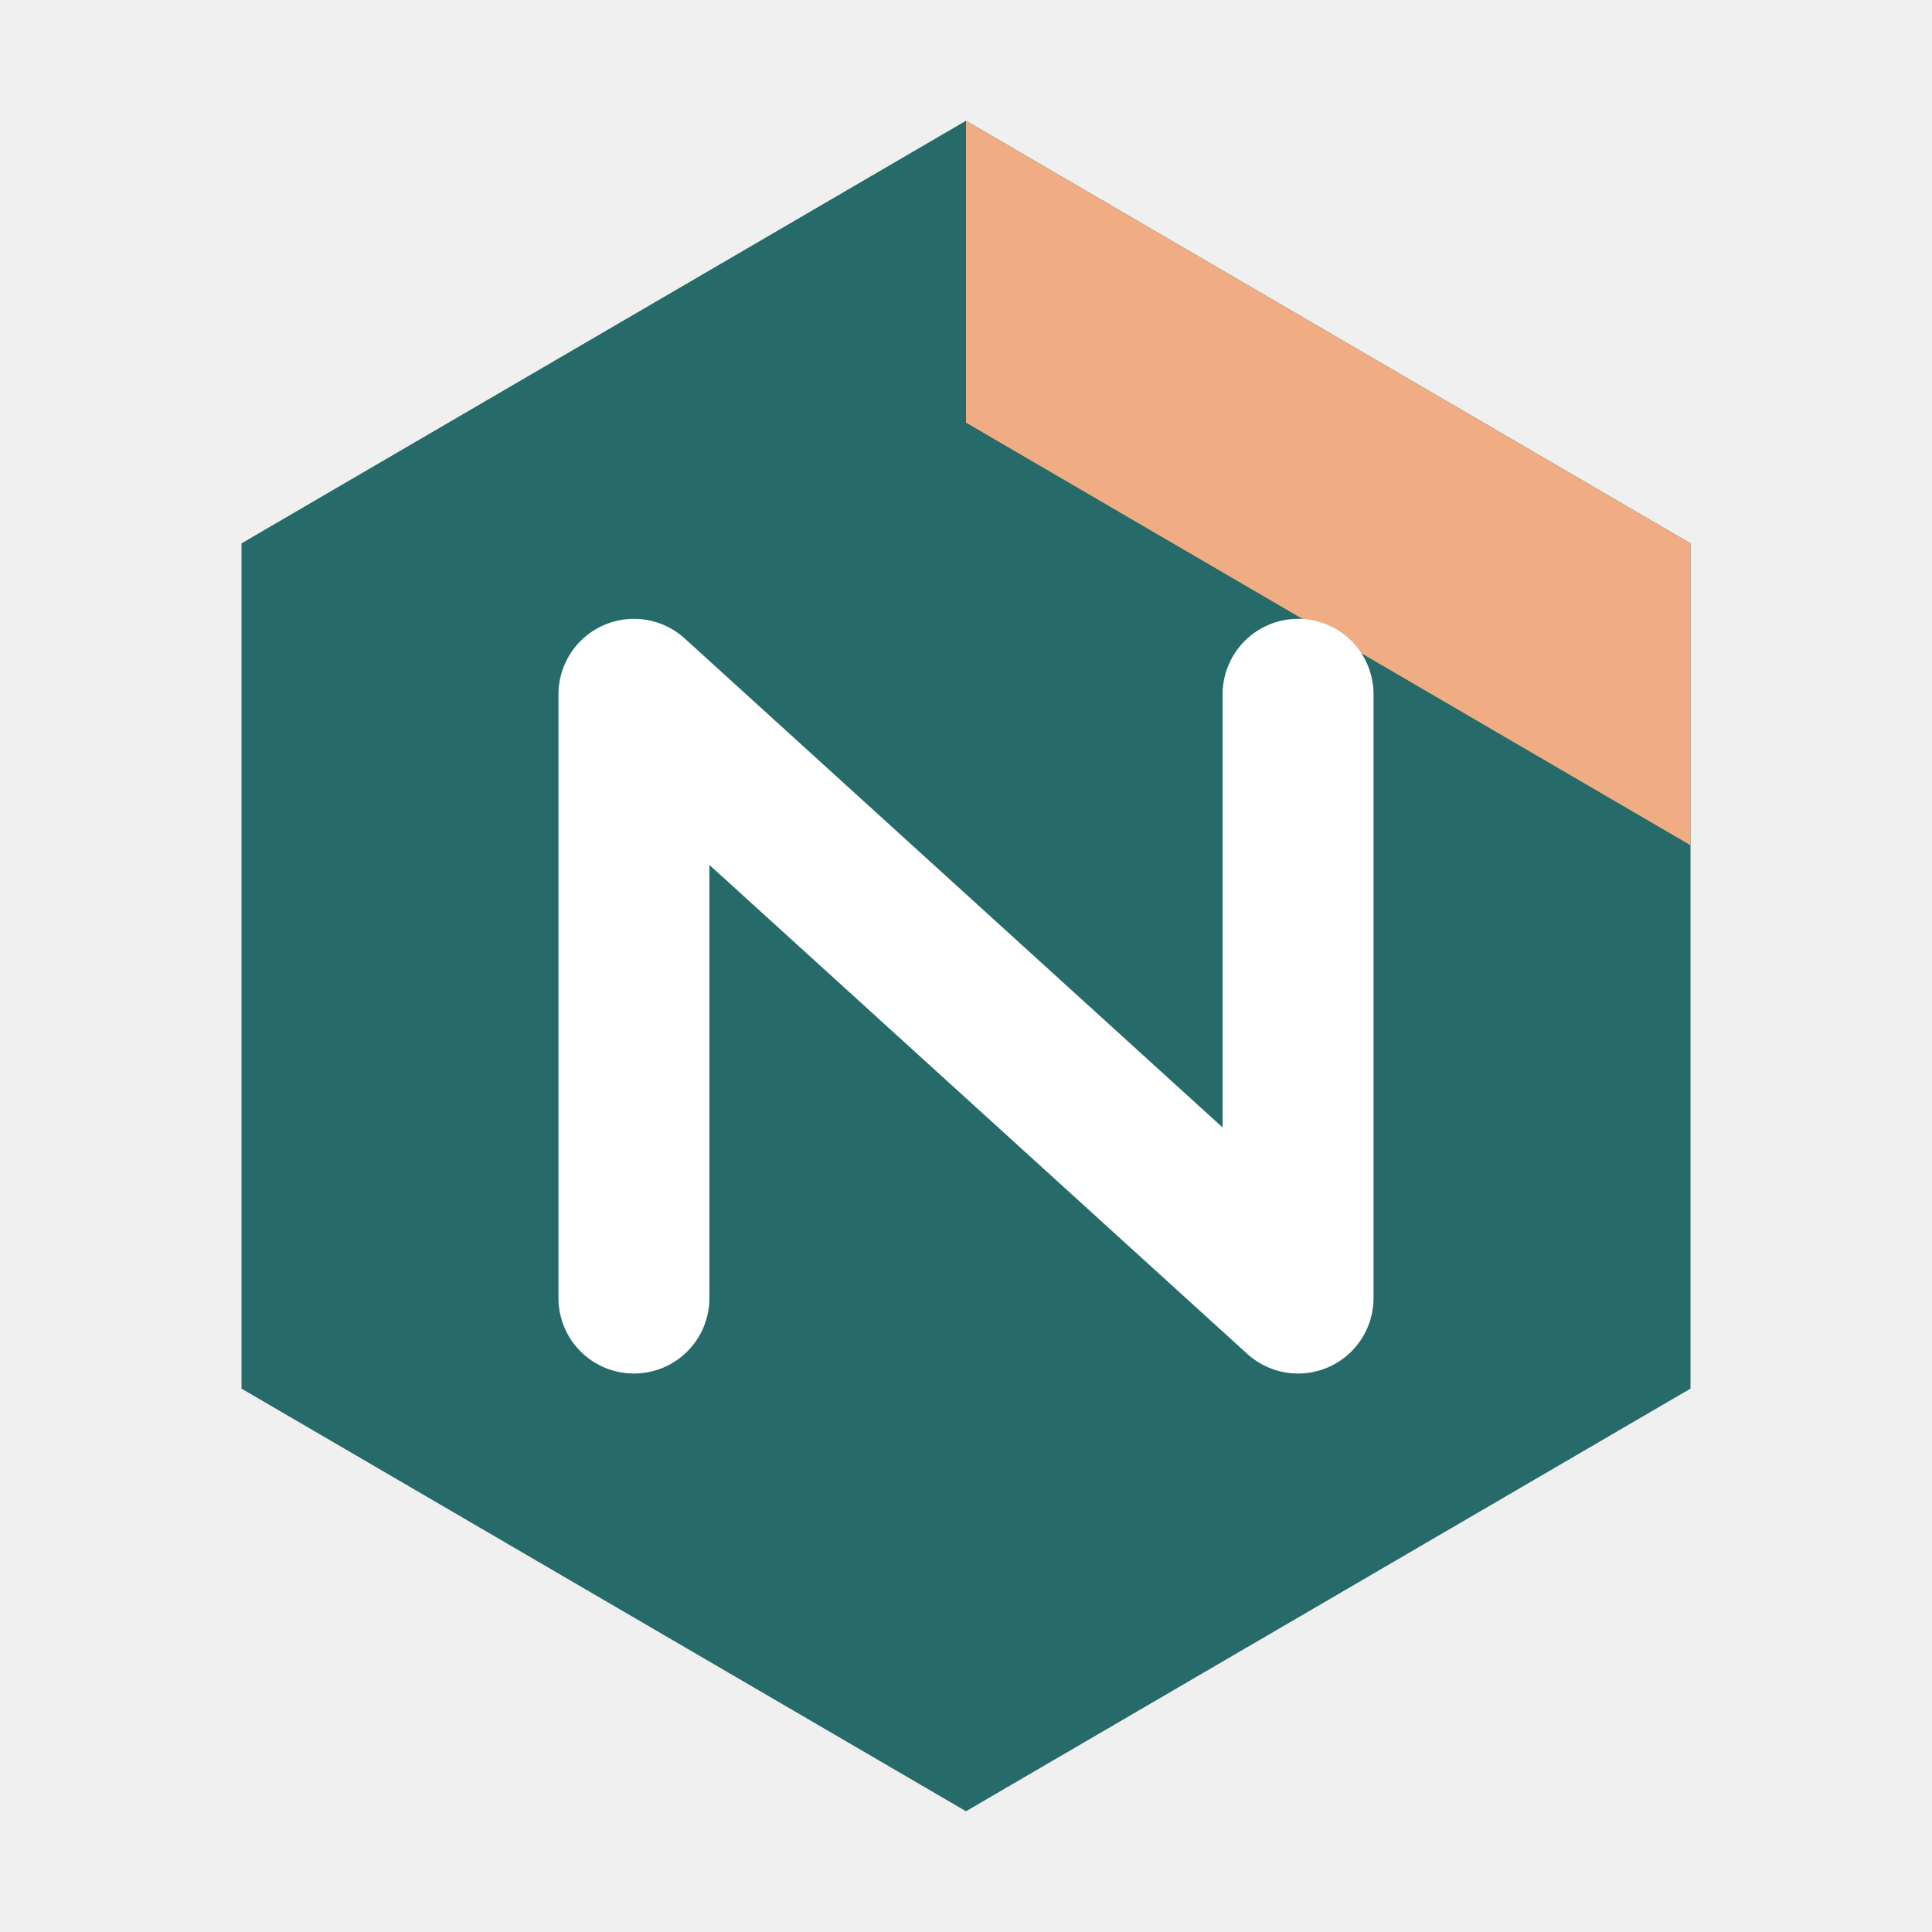
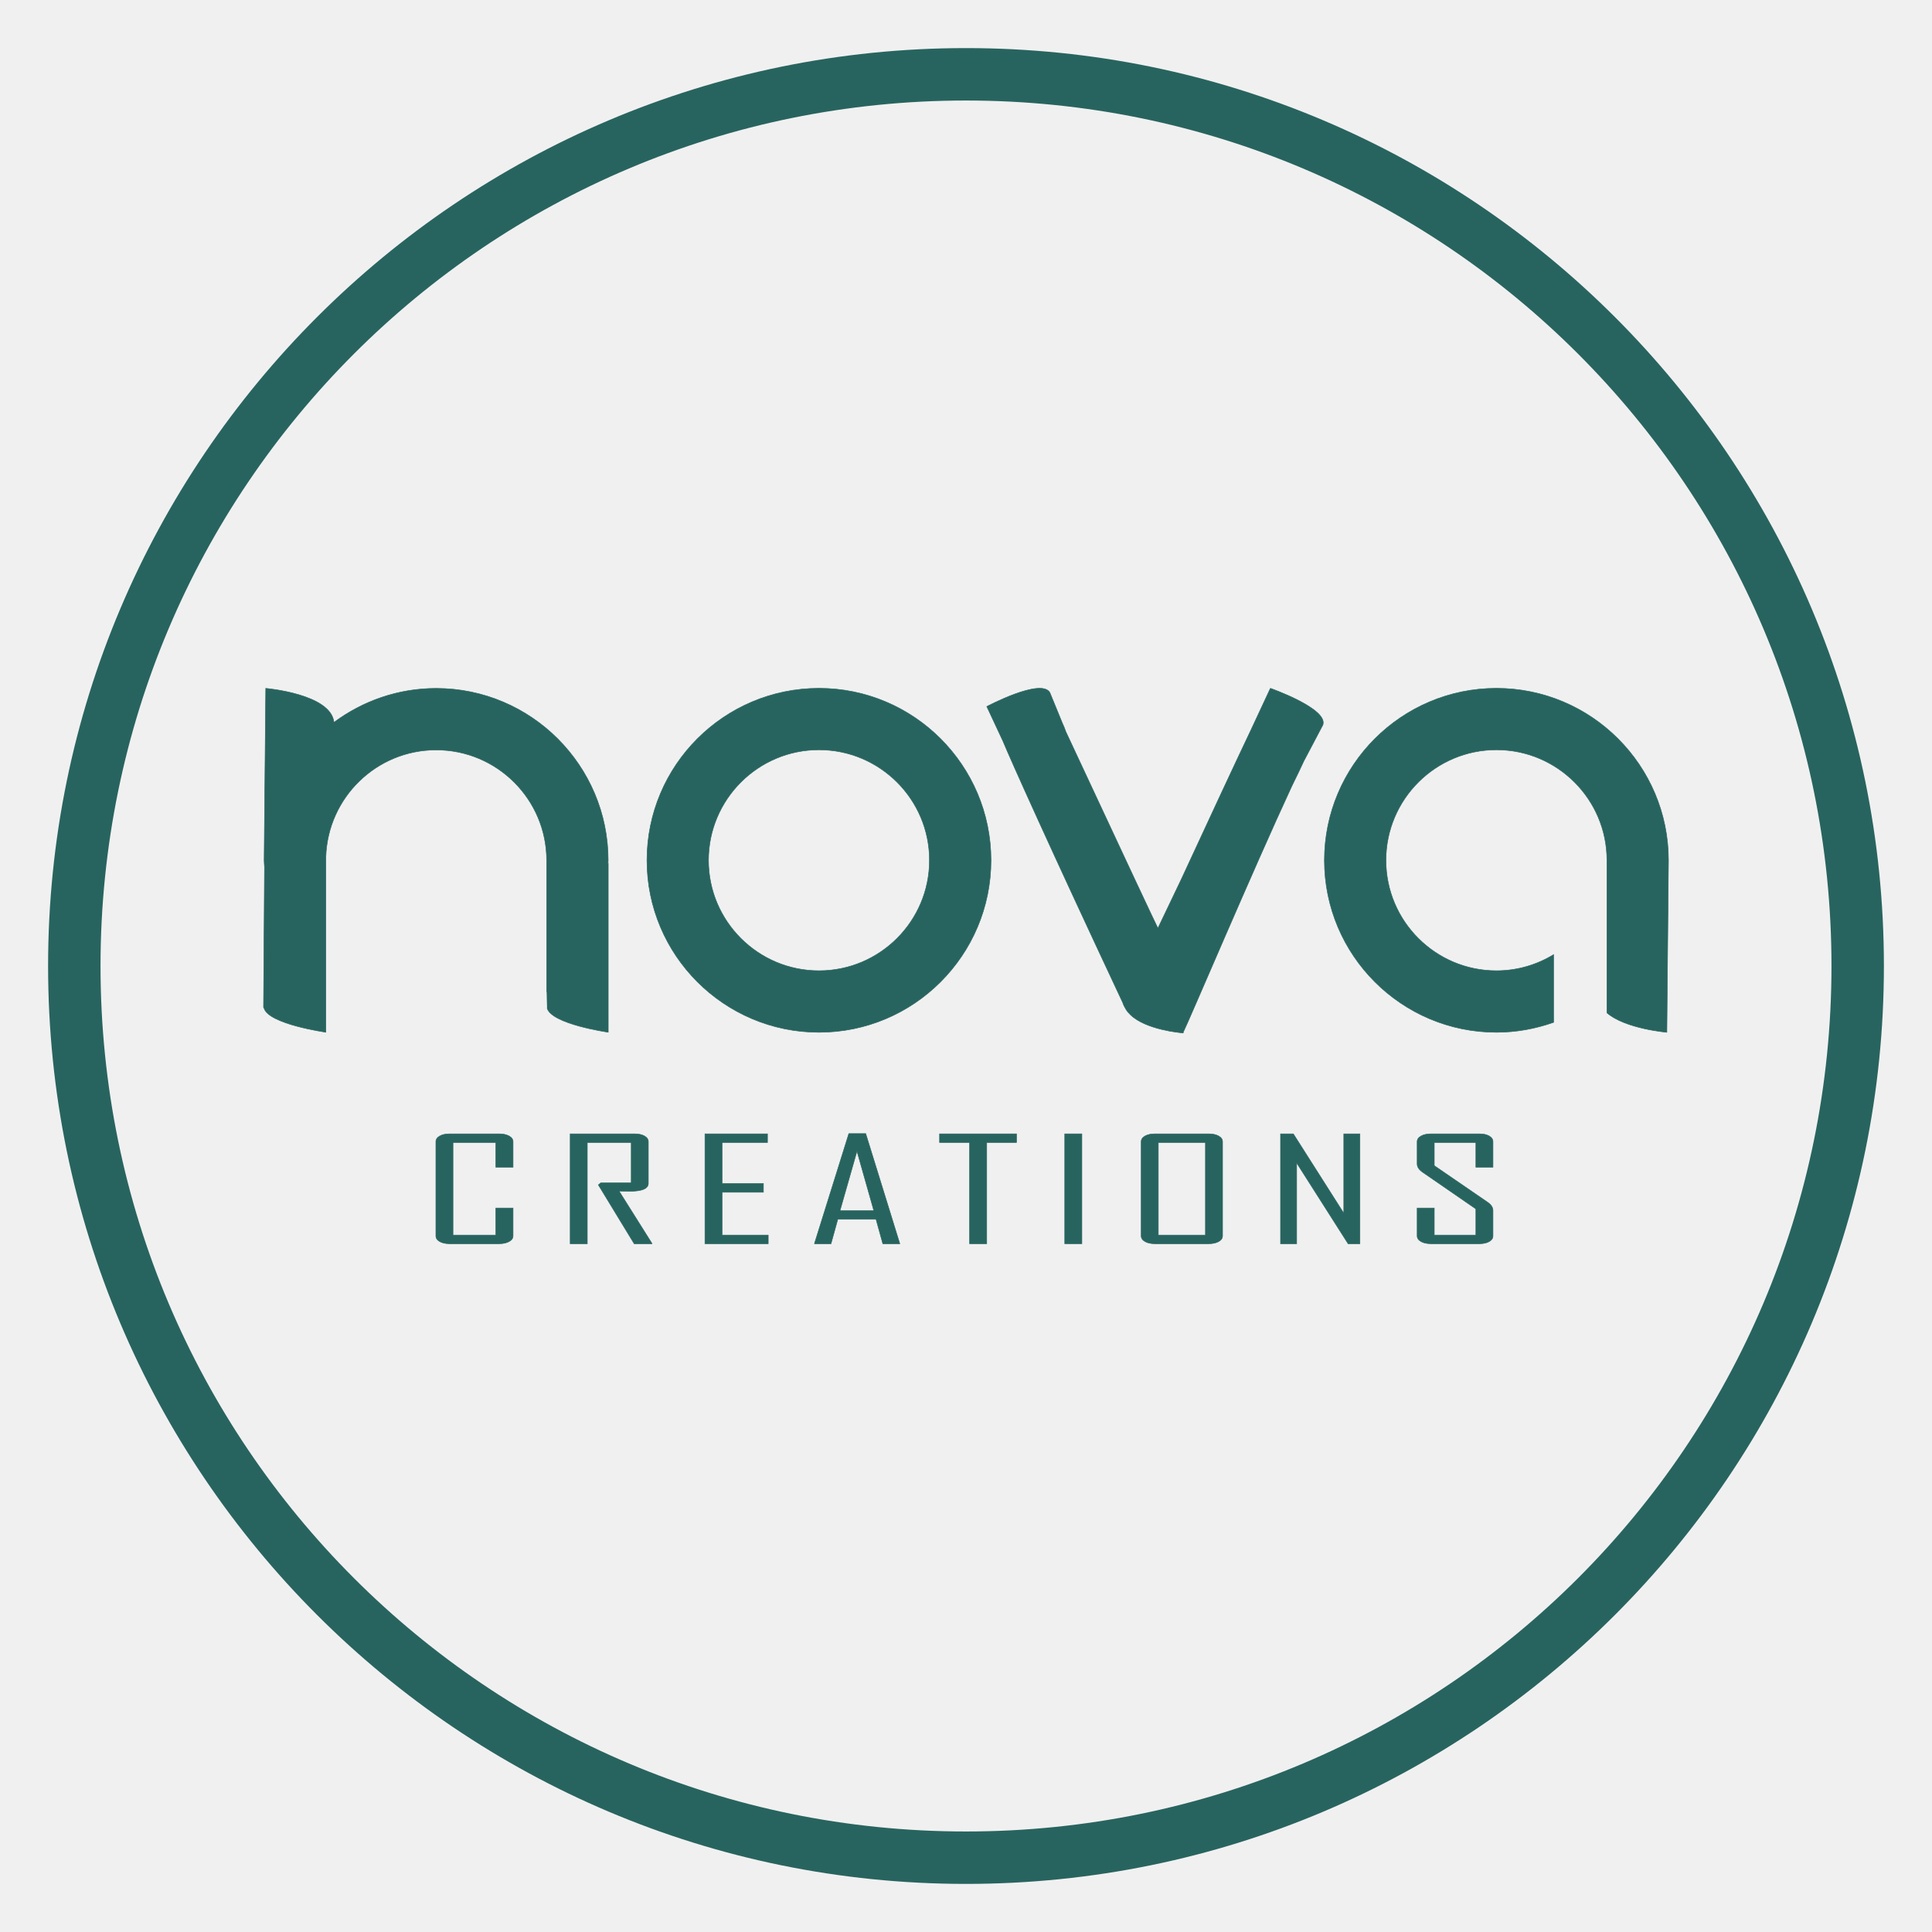
- <svg xmlns="http://www.w3.org/2000/svg" viewBox="0 0 64 64" role="img" aria-labelledby="title">
-   <path fill="#266b69" d="M32 4 56 18v28L32 60 8 46V18z" />
-   <path fill="#f0ad83" d="m32 4 24 14v10L32 14z" />
-   <path fill="none" stroke="#fff" stroke-linecap="round" stroke-linejoin="round" stroke-width="5" d="M21 43V23l22 20V23" />
+ <svg xmlns="http://www.w3.org/2000/svg" version="1.1" id="svg1" width="4913.387" height="4913.387" viewBox="0 0 4913.387 4913.387" fill="#28645F" role="img">
+   <defs id="defs1" />
+   <g id="layer-MC0">
+     <path style="baseline-shift:baseline;display:inline;overflow:visible;vector-effect:none;fill:#28645F;stroke-miterlimit:10;enable-background:accumulate;stop-color:#28645F;stop-opacity:1;opacity:1" d="m -1700.787,-1750.787 c -966.341,0 -1750.787,784.446 -1750.787,1750.787 0,966.341 784.446,1750.787 1750.787,1750.787 C -734.447,1750.787 50,966.341 50,0 50,-966.341 -734.447,-1750.787 -1700.787,-1750.787 Z m 0,100 C -788.491,-1650.787 -50,-912.297 -50,0 c 0,912.297 -738.491,1650.787 -1650.787,1650.787 -912.297,0 -1650.787,-738.49 -1650.787,-1650.787 0,-912.297 738.49,-1650.787 1650.787,-1650.787 z" id="path1" transform="matrix(1.333333,0,0,-1.333333,4724.409,2456.694)" />
+     <g id="path2" style="opacity:1" transform="matrix(1.333333,0,0,-1.333333,1304.768,3143.155)">
+       <path style="baseline-shift:baseline;display:inline;overflow:visible;vector-effect:none;fill:#28645F;stroke-miterlimit:10;enable-background:accumulate;stop-color:#28645F;stop-opacity:1" d="m 0,0 c 0,-4.374 -2.504,-7.945 -7.512,-10.712 -5.007,-2.767 -11.345,-4.151 -19.013,-4.151 h -94.598 c -7.668,0 -13.928,1.384 -18.779,4.151 -4.851,2.767 -7.277,6.338 -7.277,10.712 v 179.827 c 0,4.374 2.426,7.944 7.277,10.712 4.851,2.767 11.111,4.15 18.779,4.15 h 94.598 c 7.668,0 14.006,-1.383 19.013,-4.15 C -2.504,187.771 0,184.201 0,179.827 v -48.74 h -32.863 v 47.133 h -81.688 V 1.607 h 81.688 V 53.158 H 0 Z" id="path38" />
+       <path style="baseline-shift:baseline;display:inline;overflow:visible;vector-effect:none;fill:#28645F;stroke-miterlimit:10;enable-background:accumulate;stop-color:#28645F;stop-opacity:1" d="m -121.123,-15.363 c -7.728,0 -14.078,1.394 -19.027,4.217 -4.949,2.823 -7.529,6.588 -7.529,11.146 v 179.826 c 0,4.559 2.58,8.322 7.529,11.146 4.95,2.823 11.299,4.217 19.027,4.217 h 94.598 c 7.728,0 14.154,-1.394 19.256,-4.213 C -2.164,188.155 0.5,184.391 0.5,179.826 V 130.588 H -33.363 V 177.721 H -114.051 V 2.107 h 80.687 V 53.658 H 0.5 V 0 c 0,-4.565 -2.664,-8.329 -7.77,-11.15 -5.102,-2.819 -11.528,-4.213 -19.256,-4.213 z m 0,1 h 94.598 c 7.608,0 13.859,1.375 18.771,4.09 C -2.844,-7.56 -0.5,-4.183 -0.5,0 V 52.658 H -32.363 V 1.107 H -115.051 V 178.721 h 82.687 V 131.588 H -0.5 v 48.238 c 0,4.183 -2.343,7.561 -7.254,10.275 -4.912,2.715 -11.164,4.088 -18.771,4.088 h -94.598 c -7.608,0 -13.779,-1.373 -18.531,-4.084 -4.753,-2.712 -7.025,-6.09 -7.025,-10.279 V 0 c 0,-4.189 2.273,-7.567 7.025,-10.277 4.753,-2.711 10.923,-4.086 18.531,-4.086 z" id="path39" />
+     </g>
+     <g id="path3" style="opacity:1" transform="matrix(1.333333,0,0,-1.333333,1658.498,3162.972)">
+       <path style="baseline-shift:baseline;display:inline;overflow:visible;vector-effect:none;fill:#28645F;stroke-miterlimit:10;enable-background:accumulate;stop-color:#28645F;stop-opacity:1" d="m 0,0 h -34.271 l -68.308,112.208 4.46,3.749 h 58.214 v 77.126 h -83.8 V 0 h -32.628 v 209.552 h 123.001 c 7.668,0 13.927,-1.383 18.779,-4.151 4.851,-2.767 7.276,-6.338 7.276,-10.712 v -79.536 c 0,-10.087 -11.893,-15.13 -35.679,-15.13 -2.348,0 -5.791,0.067 -10.329,0.201 -4.538,0.133 -7.824,0.2 -9.859,0.2 C -42.018,67.039 -20.97,33.564 0,0" id="path36" />
+       <path style="baseline-shift:baseline;display:inline;overflow:visible;vector-effect:none;fill:#28645F;stroke-miterlimit:10;enable-background:accumulate;stop-color:#28645F;stop-opacity:1" d="m -156.832,-0.5 v 210.553 h 123.5 c 7.728,0 14.077,-1.393 19.027,-4.217 4.95,-2.823 7.527,-6.588 7.527,-11.146 v -79.537 c 0,-5.24 -3.168,-9.238 -9.225,-11.807 -6.057,-2.568 -15.025,-3.822 -26.953,-3.822 -2.358,0 -5.803,0.067 -10.344,0.201 -4.113,0.121 -6.879,0.168 -8.928,0.18 C -41.267,66.779 -20.382,33.567 0.424,0.266 L 0,0 v -0.5 h -34.553 l -68.676,112.814 4.928,4.143 h 57.896 v 76.125 H -123.205 V -0.5 Z m 1,1 h 31.627 v 193.082 h 84.801 v -78.125 H -97.938 l -3.992,-3.355 L -33.99,0.5 H -0.904 C -21.715,33.806 -42.602,67.026 -63.566,100.156 l -0.486,0.768 h 0.908 c 2.046,0 5.335,-0.066 9.875,-0.199 4.535,-0.134 7.976,-0.201 10.314,-0.201 11.858,0 20.726,1.267 26.562,3.742 5.836,2.475 8.615,6.04 8.615,10.887 v 79.537 c 0,4.189 -2.271,7.567 -7.023,10.277 -4.754,2.712 -10.923,4.086 -18.531,4.086 H -155.832 Z" id="path37" />
+     </g>
+     <g id="path4" style="opacity:1" transform="matrix(1.333333,0,0,-1.333333,1953.691,3162.972)">
+       <path style="baseline-shift:baseline;display:inline;overflow:visible;vector-effect:none;fill:#28645F;stroke-miterlimit:10;enable-background:accumulate;stop-color:#28645F;stop-opacity:1" d="M 0,0 H -120.654 V 209.552 H -1.408 V 193.083 H -88.026 V 114.885 H -9.155 V 98.148 H -88.026 V 16.47 H 0 Z" id="path34" />
+       <path style="baseline-shift:baseline;display:inline;overflow:visible;vector-effect:none;fill:#28645F;stroke-miterlimit:10;enable-background:accumulate;stop-color:#28645F;stop-opacity:1" d="M -121.154,-0.5 V 210.053 H -0.908 v -17.471 H -87.525 V 115.385 H -8.654 V 97.648 H -87.525 V 16.971 H 0.5 V -0.5 Z m 1,1 H -0.5 V 15.971 H -88.525 V 98.648 H -9.654 V 114.385 H -88.525 v 79.197 h 86.617 v 15.471 H -120.154 Z" id="path35" />
+     </g>
+     <g id="path5" style="opacity:1" transform="matrix(1.333333,0,0,-1.333333,2222.29,3078.884)">
+       <path style="baseline-shift:baseline;display:inline;overflow:visible;vector-effect:none;fill:#28645F;stroke-miterlimit:10;enable-background:accumulate;stop-color:#28645F;stop-opacity:1" d="M 0,0 -32.159,113.547 -64.552,0 Z M 49.529,-63.067 H 17.136 L 4.225,-16.47 h -73.002 l -12.911,-46.597 h -31.454 v 0.536 l 65.491,209.552 h 32.158 z" id="path32" />
+       <path style="baseline-shift:baseline;display:inline;overflow:visible;vector-effect:none;fill:#28645F;stroke-miterlimit:10;enable-background:accumulate;stop-color:#28645F;stop-opacity:1" d="m -113.643,-63.566 v 1.111 L -48.02,147.521 H -15.125 L 50.207,-63.566 H 16.756 L 3.844,-16.971 h -72.24 l -12.912,-46.596 z m 1.014,1 h 30.561 l 12.91,46.596 H 4.605 L 17.516,-62.566 H 48.85 L -15.861,146.521 H -47.283 Z M -65.215,-0.5 -32.158,115.375 0.662,-0.5 Z m 1.326,1 H -0.66 L -32.16,111.717 Z" id="path33" />
+     </g>
+     <g id="path6" style="opacity:1" transform="matrix(1.333333,0,0,-1.333333,2585.086,2905.529)">
+       <path style="baseline-shift:baseline;display:inline;overflow:visible;vector-effect:none;fill:#28645F;stroke-miterlimit:10;enable-background:accumulate;stop-color:#28645F;stop-opacity:1" d="M 0,0 H -56.806 V -193.083 H -89.434 V 0 h -57.275 V 16.47 H 0 Z" id="path30" />
+       <path style="baseline-shift:baseline;display:inline;overflow:visible;vector-effect:none;fill:#28645F;stroke-miterlimit:10;enable-background:accumulate;stop-color:#28645F;stop-opacity:1" d="M -89.934,-193.582 V -0.5 H -147.209 V 16.971 H 0.5 V -0.5 h -56.807 v -193.082 z m 1,1 h 31.627 V 0.5 H -0.5 V 15.971 H -146.209 V 0.5 h 57.275 z" id="path31" />
+     </g>
+     <g id="path7" style="opacity:1" transform="matrix(1.333333,0,0,-1.333333,0,4913.387)">
+       <path style="baseline-shift:baseline;display:inline;overflow:visible;vector-effect:none;fill:#28645F;stroke-miterlimit:10;enable-background:accumulate;stop-color:#28645F;stop-opacity:1" d="m 2063.506,1312.811 h -32.628 v 209.552 h 32.628 z" id="path28" />
+       <path style="baseline-shift:baseline;display:inline;overflow:visible;vector-effect:none;fill:#28645F;stroke-miterlimit:10;enable-background:accumulate;stop-color:#28645F;stop-opacity:1" d="m 2030.379,1312.311 v 210.553 h 33.627 v -210.553 z m 1,1 h 31.627 v 208.553 h -31.627 z" id="path29" />
+     </g>
+     <g id="path8" style="opacity:1" transform="matrix(1.333333,0,0,-1.333333,0,4913.387)">
+       <path style="baseline-shift:baseline;display:inline;overflow:visible;vector-effect:none;fill:#28645F;stroke-miterlimit:10;enable-background:accumulate;stop-color:#28645F;stop-opacity:1" d="m 2299.219,1505.893 h -89.904 V 1329.28 h 89.904 z m 32.628,-178.22 c 0,-4.374 -2.464,-7.944 -7.394,-10.711 -4.929,-2.768 -11.228,-4.151 -18.896,-4.151 h -102.814 c -7.668,0 -13.928,1.383 -18.779,4.151 -4.851,2.767 -7.276,6.337 -7.276,10.711 V 1507.5 c 0,4.374 2.425,7.945 7.276,10.712 4.851,2.767 11.111,4.151 18.779,4.151 h 102.814 c 7.668,0 13.967,-1.384 18.896,-4.151 4.93,-2.767 7.394,-6.338 7.394,-10.712 z" id="path26" />
+       <path style="baseline-shift:baseline;display:inline;overflow:visible;vector-effect:none;fill:#28645F;stroke-miterlimit:10;enable-background:accumulate;stop-color:#28645F;stop-opacity:1" d="m 2202.742,1312.311 c -7.728,0 -14.076,1.393 -19.025,4.217 -4.949,2.823 -7.529,6.588 -7.529,11.146 V 1507.5 c 0,4.559 2.58,8.323 7.529,11.146 4.949,2.823 11.297,4.217 19.025,4.217 h 102.814 c 7.728,0 14.115,-1.394 19.141,-4.215 5.028,-2.822 7.65,-6.587 7.65,-11.148 v -179.826 c 0,-4.562 -2.622,-8.326 -7.65,-11.148 -5.026,-2.822 -11.412,-4.215 -19.141,-4.215 z m 0,1 h 102.814 c 7.608,0 13.82,1.374 18.652,4.088 4.832,2.712 7.139,6.089 7.139,10.275 V 1507.5 c 0,4.186 -2.307,7.564 -7.139,10.275 -4.832,2.713 -11.044,4.088 -18.652,4.088 h -102.814 c -7.608,0 -13.779,-1.375 -18.531,-4.086 -4.752,-2.711 -7.023,-6.088 -7.023,-10.277 v -179.826 c 0,-4.189 2.271,-7.566 7.023,-10.277 4.753,-2.712 10.923,-4.086 18.531,-4.086 z m 6.072,15.469 v 177.613 h 90.904 v -177.613 z m 1,1 h 88.904 v 175.613 h -88.904 z" id="path27" />
+     </g>
+     <g id="path9" style="opacity:1" transform="matrix(1.333333,0,0,-1.333333,3458.478,3162.972)">
+       <path style="baseline-shift:baseline;display:inline;overflow:visible;vector-effect:none;fill:#28645F;stroke-miterlimit:10;enable-background:accumulate;stop-color:#28645F;stop-opacity:1" d="m 0,0 h -22.535 l -98.119,154.118 V 0 h -30.75 v 209.552 h 24.412 L -30.75,58.112 v 151.44 H 0 Z" id="path24" />
+       <path style="baseline-shift:baseline;display:inline;overflow:visible;vector-effect:none;fill:#28645F;stroke-miterlimit:10;enable-background:accumulate;stop-color:#28645F;stop-opacity:1" d="m -151.904,-0.5 v 210.553 h 25.188 L -31.25,59.832 V 210.053 H 0.5 V -0.5 H -22.809 L -120.154,152.402 V -0.5 Z m 1,1 h 29.75 V 155.834 L -22.26,0.5 H -0.5 V 209.053 H -30.25 V 56.393 l -97.018,152.66 h -23.637 z" id="path25" />
+     </g>
+     <g id="path10" style="opacity:1" transform="matrix(1.333333,0,0,-1.333333,3796.862,3143.155)">
+       <path style="baseline-shift:baseline;display:inline;overflow:visible;vector-effect:none;fill:#28645F;stroke-miterlimit:10;enable-background:accumulate;stop-color:#28645F;stop-opacity:1" d="m 0,0 c 0,-4.374 -2.386,-7.945 -7.159,-10.712 -4.773,-2.767 -10.994,-4.151 -18.662,-4.151 h -92.485 c -7.668,0 -13.967,1.384 -18.897,4.151 -4.929,2.767 -7.394,6.338 -7.394,10.712 v 53.158 h 32.628 V 1.607 h 79.341 v 49.944 l -101.406,69.896 c -7.042,4.82 -10.563,10.131 -10.563,15.934 v 42.446 c 0,4.374 2.465,7.944 7.394,10.712 4.93,2.767 11.229,4.15 18.897,4.15 h 92.485 c 7.668,0 13.889,-1.383 18.662,-4.15 C -2.386,187.771 0,184.201 0,179.827 v -48.74 h -32.628 v 47.133 h -79.341 V 134.033 L -10.094,64.138 C -3.365,59.496 0,54.274 0,48.472 Z" id="path22" />
+       <path style="baseline-shift:baseline;display:inline;overflow:visible;vector-effect:none;fill:#28645F;stroke-miterlimit:10;enable-background:accumulate;stop-color:#28645F;stop-opacity:1" d="m -118.307,-15.363 c -7.728,0 -14.114,1.394 -19.141,4.215 -5.027,2.822 -7.65,6.587 -7.65,11.148 v 53.658 h 33.629 V 2.107 h 78.34 V 51.289 L -134.318,121.035 c -7.118,4.873 -10.779,10.341 -10.779,16.346 v 42.445 c 0,4.562 2.623,8.325 7.65,11.148 5.027,2.821 11.413,4.215 19.141,4.215 h 92.486 c 7.728,0 14.039,-1.393 18.912,-4.219 C -2.036,188.145 0.5,184.382 0.5,179.826 V 130.588 H -33.129 V 177.721 H -111.469 V 134.297 L -9.811,64.551 v -0.002 C -3.001,59.852 0.5,54.468 0.5,48.473 V 0 c 0,-4.556 -2.536,-8.32 -7.408,-11.145 -4.874,-2.825 -11.184,-4.219 -18.912,-4.219 z m 0,1 h 92.486 c 7.608,0 13.738,1.375 18.41,4.084 C -2.736,-7.57 -0.5,-4.192 -0.5,0 v 48.473 c 0,5.609 -3.228,10.667 -9.877,15.254 L -112.469,133.77 v 44.951 h 80.34 V 131.588 H -0.5 v 48.238 c 0,4.192 -2.236,7.571 -6.91,10.281 v -0.002 c -4.672,2.709 -10.802,4.084 -18.41,4.084 h -92.486 c -7.608,0 -13.819,-1.373 -18.652,-4.086 -4.831,-2.713 -7.139,-6.091 -7.139,-10.277 v -42.445 c 0,-5.601 3.381,-10.754 10.346,-15.521 h 0.002 L -32.129,51.814 V 1.107 H -112.469 V 52.658 h -31.629 V 0 c 0,-4.186 2.308,-7.563 7.139,-10.275 4.834,-2.713 11.044,-4.088 18.652,-4.088 z" id="path23" />
+     </g>
+     <path id="path11" d="m 0,0 c -116.223,0 -210.731,-94.509 -210.731,-210.731 0,-116.222 94.508,-210.628 210.731,-210.628 116.222,0 210.731,94.509 210.731,210.731 C 210.731,-94.405 116.119,0 0,0 m 0,-538.822 c -180.952,0 -328.091,147.14 -328.091,328.091 0,180.952 147.139,328.091 328.091,328.091 180.951,0 328.091,-147.139 328.091,-328.091 0,-180.951 -147.14,-328.091 -328.091,-328.091" style="fill:#28645F;fill-opacity:1;fill-rule:nonzero;stroke:none" transform="matrix(1.333333,0,0,-1.333333,2082.789,1906.896)" />
+     <path style="baseline-shift:baseline;display:inline;overflow:visible;vector-effect:none;fill:#28645F;stroke-miterlimit:10;enable-background:accumulate;stop-color:#28645F;stop-opacity:1;opacity:1" d="m 0,-539.322 c -181.223,0 -328.592,147.37 -328.592,328.592 0,181.223 147.369,328.59 328.592,328.59 181.222,0 328.592,-147.367 328.592,-328.59 0,-181.222 -147.37,-328.592 -328.592,-328.592 z m 0,1 c 180.68,0 327.592,146.912 327.592,327.592 0,180.681 -146.912,327.59 -327.592,327.59 -180.681,0 -327.592,-146.909 -327.592,-327.59 0,-180.68 146.911,-327.592 327.592,-327.592 z m 0,116.463 c -116.494,0 -211.23,94.636 -211.23,211.129 C -211.23,-94.237 -116.494,0.5 0,0.5 116.39,0.5 211.23,-94.135 211.23,-210.629 211.23,-327.122 116.493,-421.859 0,-421.859 Z m 0,1 c 115.951,0 210.23,94.28 210.23,210.23 C 210.23,-94.677 115.848,-0.5 0,-0.5 c -115.952,0 -210.23,-94.28 -210.23,-210.23 0,-115.951 94.278,-210.129 210.23,-210.129 z" id="path12" transform="matrix(1.333333,0,0,-1.333333,2082.789,1906.896)" />
+     <g id="path13" style="opacity:1" transform="matrix(1.333333,0,0,-1.333333,3230.826,1750.445)">
+       <path style="baseline-shift:baseline;display:inline;overflow:visible;vector-effect:none;fill:#28645F;stroke-miterlimit:10;enable-background:accumulate;stop-color:#28645F;stop-opacity:1" d="m 0,0 -37.205,-79.791 c -28.581,-59.884 -84.49,-180.168 -132.555,-284.103 l -44.374,-92.833 h -0.807 c -2.113,3.32 -60.504,127.841 -175.175,373.766 -2.053,6.015 -4.331,11.452 -6.727,16.586 L -420.742,-7.98 C -437.791,20.098 -540.95,-34.73 -540.95,-34.73 l 30.805,-65.918 c 15.056,-36.437 90.15,-203.966 228.442,-498.715 1.538,-4.729 3.655,-8.949 6.119,-12.786 0.064,-0.109 0.1,-0.235 0.165,-0.344 0.047,-0.071 0.104,-0.131 0.15,-0.202 2.273,-3.751 5.267,-7.096 8.564,-10.256 0.066,-0.064 0.133,-0.122 0.201,-0.186 29.552,-28.076 93.835,-33.78 99.508,-34.221 0.004,-0.004 0.058,-0.056 0.058,-0.056 0.004,0.005 0.021,0.045 0.025,0.05 0.205,-0.015 0.62,-0.05 0.62,-0.05 l 0.05,1.434 c 9.925,19.44 133.9,311.892 207.144,469.52 9.437,19.102 17.231,35.423 23.74,49.566 l 0.208,0.16 35.269,66.945 C 110.622,-38.843 0,0 0,0" id="path20" />
+       <path style="baseline-shift:baseline;display:inline;overflow:visible;vector-effect:none;fill:#28645F;stroke-miterlimit:10;enable-background:accumulate;stop-color:#28645F;stop-opacity:1" d="m -166.891,-658.154 -0.33,0.318 c -3.033,0.238 -20.317,1.773 -40.693,6.74 -20.515,5.001 -44.039,13.445 -58.934,27.596 v -0.002 c -0.058,0.054 -0.125,0.114 -0.203,0.189 -3.315,3.177 -6.341,6.553 -8.646,10.357 -0.017,0.024 -0.065,0.074 -0.139,0.186 l -0.006,0.01 -0.006,0.01 c -0.11,0.185 -0.148,0.313 -0.168,0.348 l 0.012,-0.018 c -2.484,3.868 -4.621,8.128 -6.174,12.902 l 0.021,-0.059 c -138.293,294.752 -213.378,462.257 -228.451,498.736 l -30.996,66.328 0.418,0.223 c 0,0 25.812,13.721 53.775,23.934 13.982,5.106 28.5,9.34 40.645,10.539 6.072,0.6 11.553,0.444 16.092,-0.768 4.539,-1.211 8.151,-3.501 10.359,-7.137 l 0.019,-0.033 23.904,-58.41 0.01,-0.021 c 2.391,-5.126 4.666,-10.558 6.719,-16.564 l 0.006,-0.014 c 57.331,-122.953 100.595,-215.563 129.789,-277.846 14.598,-31.143 25.68,-54.703 33.242,-70.686 3.781,-7.991 6.683,-14.088 8.705,-18.289 1.011,-2.101 1.801,-3.728 2.371,-4.879 0.504,-1.017 0.778,-1.531 0.91,-1.764 h 0.189 l 44.238,92.549 c 48.065,103.934 103.971,224.212 132.555,284.102 L -0.453,0.211 0,0 0.166,0.473 c 0,0 27.678,-9.719 54.061,-23.318 13.191,-6.8 26.062,-14.566 35.014,-22.611 4.476,-4.023 7.977,-8.117 10.039,-12.225 2.062,-4.108 2.674,-8.258 1.313,-12.268 l -0.014,-0.037 -35.338,-67.078 -0.199,-0.152 c -6.502,-14.126 -14.274,-30.403 -23.691,-49.465 l 0.004,0.012 c -36.618,-78.805 -85.921,-191.325 -127.311,-286.57 -20.695,-47.623 -39.411,-90.926 -53.574,-123.541 -14.137,-32.554 -23.675,-54.324 -26.217,-59.314 l -0.064,-1.861 -0.523,0.045 c 0,0 -0.191,0.015 -0.338,0.027 z m 0.115,1.281 c 8.1e-4,-6e-5 0.001,7e-5 0.002,0 l 0.035,1.021 0.051,0.1 c 2.442,4.783 12.078,26.756 26.24,59.369 14.162,32.613 32.877,75.917 53.572,123.541 41.39,95.248 90.696,207.768 127.322,286.592 l 0.002,0.006 0.004,0.006 c 9.435,19.099 17.228,35.415 23.734,49.553 l 0.051,0.113 0.219,0.168 35.191,66.797 c 1.256,3.72 0.71,7.546 -1.264,11.479 -1.977,3.94 -5.395,7.957 -9.812,11.928 -8.835,7.941 -21.652,15.688 -34.803,22.467 C 27.792,-10.343 0.925,-0.87 0.256,-0.635 L -36.752,-80.004 l -0.002,-0.002 C -65.332,-139.884 -121.242,-260.169 -169.307,-364.104 v -0.004 l -44.512,-93.119 h -1.396 l -0.148,0.23 c -0.182,0.286 -0.509,0.932 -1.082,2.09 -0.573,1.157 -1.365,2.786 -2.377,4.889 -2.024,4.205 -4.925,10.303 -8.707,18.295 -7.564,15.984 -18.644,39.546 -33.242,70.689 -29.196,62.286 -72.461,154.899 -129.797,277.861 l -0.012,0.023 -0.01,0.025 c -2.046,5.995 -4.317,11.416 -6.707,16.537 l -0.004,0.01 -23.883,58.354 c -2.055,3.372 -5.391,5.509 -9.748,6.672 -4.366,1.165 -9.74,1.33 -15.736,0.738 -11.993,-1.184 -26.461,-5.392 -40.4,-10.482 -27.516,-10.049 -52.563,-23.317 -53.221,-23.666 l 30.602,-65.486 0.004,-0.01 c 15.038,-36.395 90.143,-203.947 228.434,-498.693 l 0.014,-0.029 0.01,-0.029 c 1.523,-4.684 3.618,-8.864 6.062,-12.67 l 0.006,-0.008 0.006,-0.01 c 0.104,-0.178 0.136,-0.293 0.156,-0.33 0.019,-0.026 0.071,-0.081 0.146,-0.197 l 0.004,-0.006 0.004,-0.006 c 2.24,-3.697 5.204,-7.012 8.482,-10.154 l 0.002,-0.002 c 0.053,-0.051 0.118,-0.109 0.195,-0.182 h 0.002 v -0.002 c 14.657,-13.925 38.049,-22.369 58.482,-27.35 20.432,-4.98 37.901,-6.515 40.719,-6.734 h 0.002 l 0.08,-0.006 c 0.035,-0.003 0.059,-0.005 0.102,-0.008 z" id="path21" />
+     </g>
+     <g id="path14" style="opacity:1" transform="matrix(1.333333,0,0,-1.333333,1391.278,2563.301)">
+       <path style="baseline-shift:baseline;display:inline;overflow:visible;vector-effect:none;fill:#28645F;stroke-miterlimit:10;enable-background:accumulate;stop-color:#28645F;stop-opacity:1" d="m 0,0 c 7.967,-30.966 116.641,-46.362 116.641,-46.362 l 0.002,59.976 c 0,0.045 0.007,0.073 0.007,0.118 v 210.036 l -0.001,0.085 0.001,51.083 -0.535,-1.157 c 0.06,2.568 0.432,5.056 0.432,7.638 0,180.951 -147.14,328.091 -328.091,328.091 -73.049,0 -140.355,-24.273 -194.928,-64.776 -5.763,54.327 -130.096,64.776 -130.096,64.776 l -3.067,-328.091 c 0,-4.25 0.55,-8.361 0.711,-12.571 L -540.758,3.022 c 0.003,-0.085 -0.006,-0.169 -0.002,-0.254 l -0.013,-1.84 c 0.261,-0.363 0.527,-0.577 0.79,-0.928 8.063,-30.966 118.059,-46.362 118.059,-46.362 l 0.002,59.953 c 0,0.055 0.009,0.086 0.009,0.141 v 16.207 244.267 14.233 c 3.798,112.909 96.552,203.608 210.371,203.608 116.222,0 210.731,-94.406 210.731,-210.628 V 30.27" id="path18" />
+       <path style="baseline-shift:baseline;display:inline;overflow:visible;vector-effect:none;fill:#28645F;stroke-miterlimit:10;enable-background:accumulate;stop-color:#28645F;stop-opacity:1" d="m -421.424,-46.938 -0.57,0.08 c 0,0 -27.522,3.852 -56.066,11.582 -14.272,3.865 -28.803,8.697 -40.301,14.521 -11.434,5.792 -19.914,12.554 -22.057,20.496 -0.218,0.28 -0.475,0.495 -0.762,0.895 l -0.094,0.131 0.014,2.004 c -0.003,0.112 0.003,0.198 0.002,0.232 v 0.012 l 1.834,265.812 c -0.16,4.178 -0.711,8.297 -0.711,12.59 v 0.002 l 3.072,328.631 0.537,-0.045 c 0,0 31.122,-2.612 62.986,-12.033 15.932,-4.711 32.055,-11.121 44.592,-19.789 12.289,-8.497 21.111,-19.216 22.832,-32.604 54.541,40.28 121.694,64.428 194.57,64.428 181.222,0 328.592,-147.368 328.592,-328.59 0,-1.736 -0.158,-3.383 -0.285,-5.049 l 0.389,0.84 -0.002,-53.354 0.002,-0.084 V 13.732 c 0,-0.097 -0.008,-0.126 -0.008,-0.119 l -0.002,-60.551 -0.57,0.08 c 0,0 -27.192,3.852 -55.395,11.582 -14.101,3.865 -28.457,8.699 -39.818,14.523 C 9.997,-14.927 1.573,-8.122 -0.484,-0.125 l 0.969,0.25 c 1.926,-7.486 10.074,-14.217 21.33,-19.988 11.256,-5.771 25.562,-10.593 39.625,-14.447 27.657,-7.581 53.818,-11.335 54.701,-11.461 l 0.002,59.385 c 0,0.097 0.008,0.126 0.008,0.119 V 223.766 l -0.002,0.084 0.002,48.814 -0.592,-1.279 0.057,2.406 c 0.061,2.609 0.432,5.093 0.432,7.627 0,180.68 -146.912,327.59 -327.592,327.59 -72.938,0 -140.137,-24.235 -194.629,-64.678 l -0.703,-0.521 -0.092,0.871 c -1.421,13.396 -10.15,24.111 -22.547,32.682 -12.396,8.571 -28.435,14.96 -44.307,19.652 -31.307,9.256 -61.417,11.856 -62.252,11.928 l -3.061,-327.529 c 5.1e-4,-4.205 0.549,-8.308 0.711,-12.547 v -0.012 L -540.258,3.039 v -0.021 c 0.002,-0.113 -0.003,-0.195 -0.002,-0.227 v -0.014 l -0.012,-1.668 c 0.203,-0.253 0.425,-0.455 0.689,-0.809 l 0.059,-0.08 0.023,-0.094 c 1.948,-7.483 10.198,-14.217 21.592,-19.988 11.394,-5.772 25.875,-10.594 40.109,-14.449 28.001,-7.583 54.494,-11.337 55.375,-11.461 l 0.002,59.363 c 0,0.11 0.01,0.14 0.01,0.141 v 16.207 244.266 14.242 0.008 c 3.807,113.173 96.785,204.092 210.869,204.092 116.493,0 211.232,-94.634 211.232,-211.127 V 30.27 H -1.311 V 281.42 c 0,115.951 -94.281,210.127 -210.232,210.127 -113.547,0 -206.071,-90.471 -209.869,-203.107 V 274.205 29.939 13.732 c 0,-0.11 -0.01,-0.14 -0.01,-0.141 z" id="path19" />
+     </g>
+     <g id="path15" style="opacity:1" transform="matrix(1.333333,0,0,-1.333333,3805.684,1750.415)">
+       <path style="baseline-shift:baseline;display:inline;overflow:visible;vector-effect:none;fill:#28645F;stroke-miterlimit:10;enable-background:accumulate;stop-color:#28645F;stop-opacity:1" d="m 0,0 c -180.951,0 -328.091,-147.14 -328.091,-328.091 0,-180.952 147.14,-328.091 328.091,-328.091 38.247,0 74.823,6.912 108.979,18.99 v 129.171 C 77.133,-527.368 39.915,-538.719 0,-538.719 c -116.222,0 -210.731,94.406 -210.731,210.628 0,116.222 94.509,210.731 210.731,210.731 116.119,0 210.731,-94.406 210.731,-210.628 0,-0.036 -0.006,-0.068 -0.006,-0.103 h 0.006 v -230.623 -20.525 -39.787 c 34.869,-30.426 114.295,-37.156 114.295,-37.156 l 3.065,328.091 C 328.091,-147.14 180.951,0 0,0" id="path16" />
+       <path style="baseline-shift:baseline;display:inline;overflow:visible;vector-effect:none;fill:#28645F;stroke-miterlimit:10;enable-background:accumulate;stop-color:#28645F;stop-opacity:1" d="m 325.521,-656.727 -0.537,0.047 c 0,0 -19.89,1.684 -44.141,7.178 -24.251,5.494 -52.879,14.775 -70.441,30.1 l -0.172,0.148 v 40.016 20.523 230.123 h -0.006 v 0.5 c 0,0.092 0.006,0.123 0.006,0.104 0,115.951 -94.382,210.129 -210.23,210.129 -115.951,0 -210.23,-94.281 -210.23,-210.232 0,-115.951 94.279,-210.127 210.23,-210.127 39.82,0 76.946,11.323 108.719,30.625 l 0.76,0.461 v -130.412 l -0.332,-0.119 C 74.941,-649.759 38.307,-656.682 0,-656.682 c -181.222,0 -328.592,147.367 -328.592,328.59 C -328.592,-146.87 -181.222,0.5 0,0.5 c 181.222,0 328.592,-147.37 328.592,-328.592 v -0.002 z M 0,-655.682 c 38.063,0 74.467,6.861 108.479,18.85 v 127.955 C 76.724,-527.994 39.699,-539.219 0,-539.219 c -116.493,0 -211.23,94.634 -211.23,211.127 0,116.493 94.737,211.232 211.23,211.232 116.257,0 211.005,-94.422 211.221,-210.732 h 0.01 v -0.396 -230.727 -20.523 -39.541 c 17.322,-15.02 45.728,-24.285 69.834,-29.746 23.677,-5.364 42.667,-7.027 43.467,-7.096 l 3.061,327.535 C 327.589,-147.409 180.678,-0.5 0,-0.5 c -180.68,0 -327.592,-146.912 -327.592,-327.592 0,-180.681 146.912,-327.59 327.592,-327.59 z" id="path17" />
+     </g>
+   </g>
</svg>
